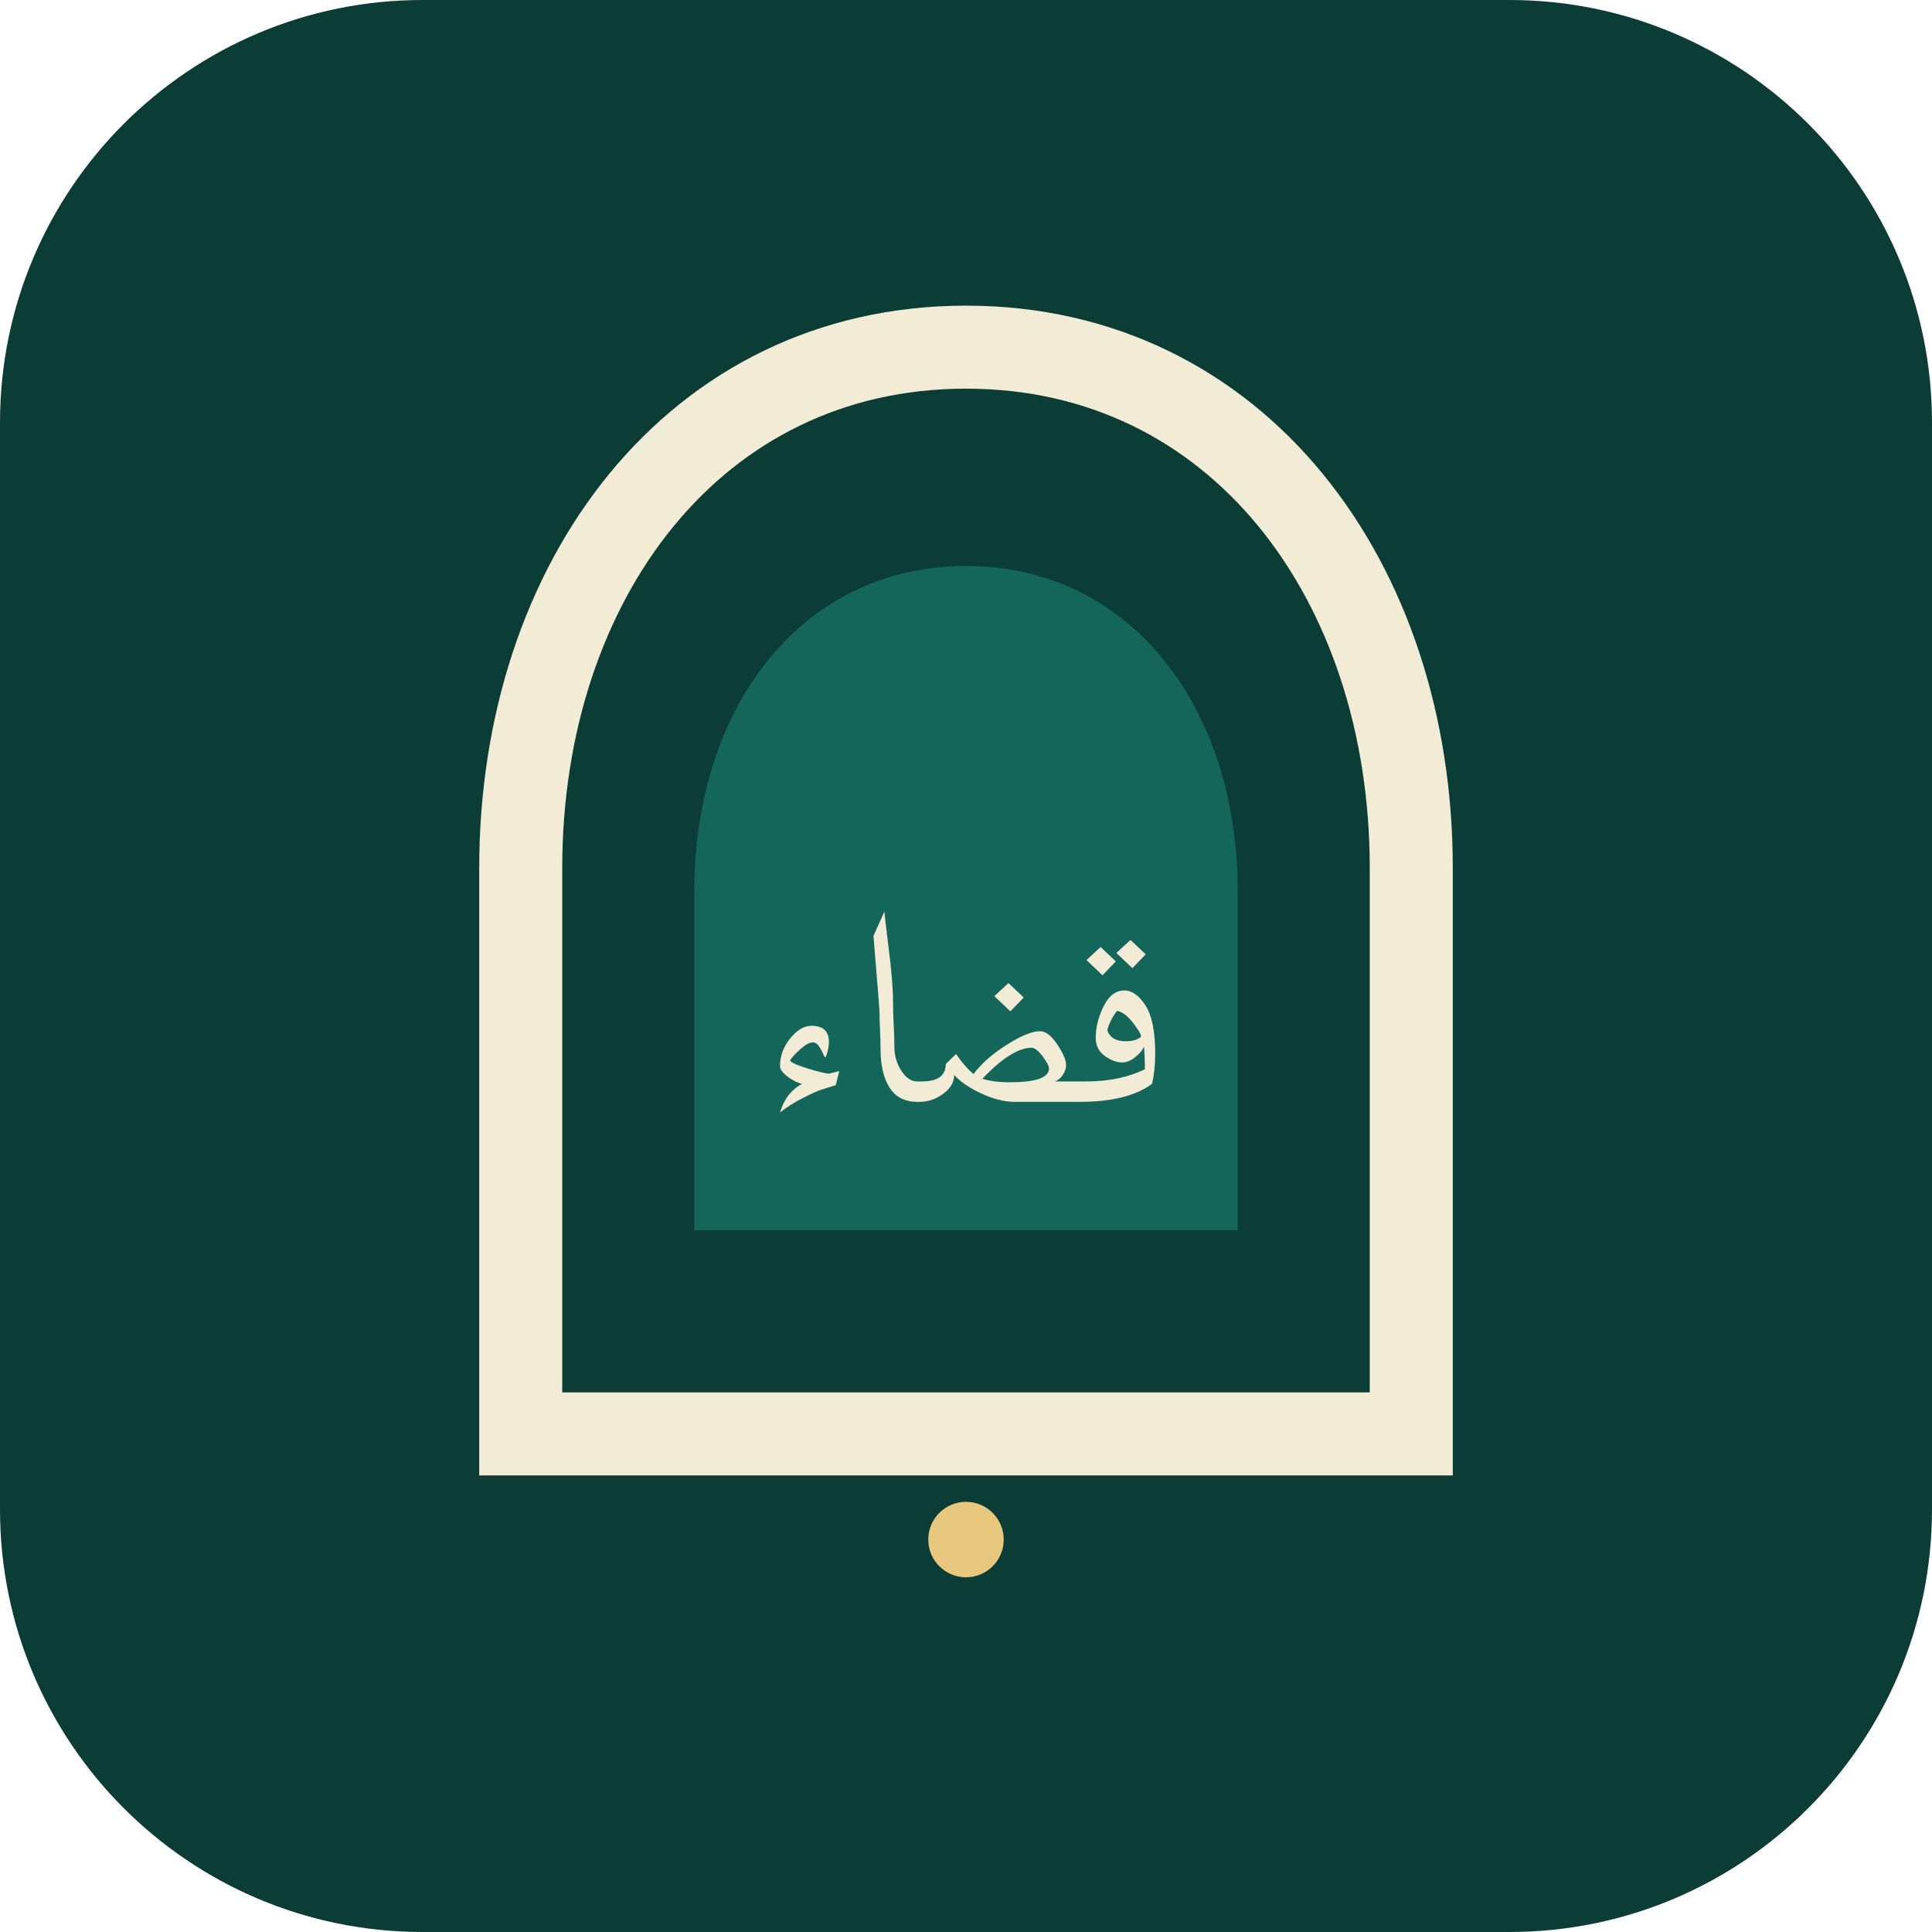
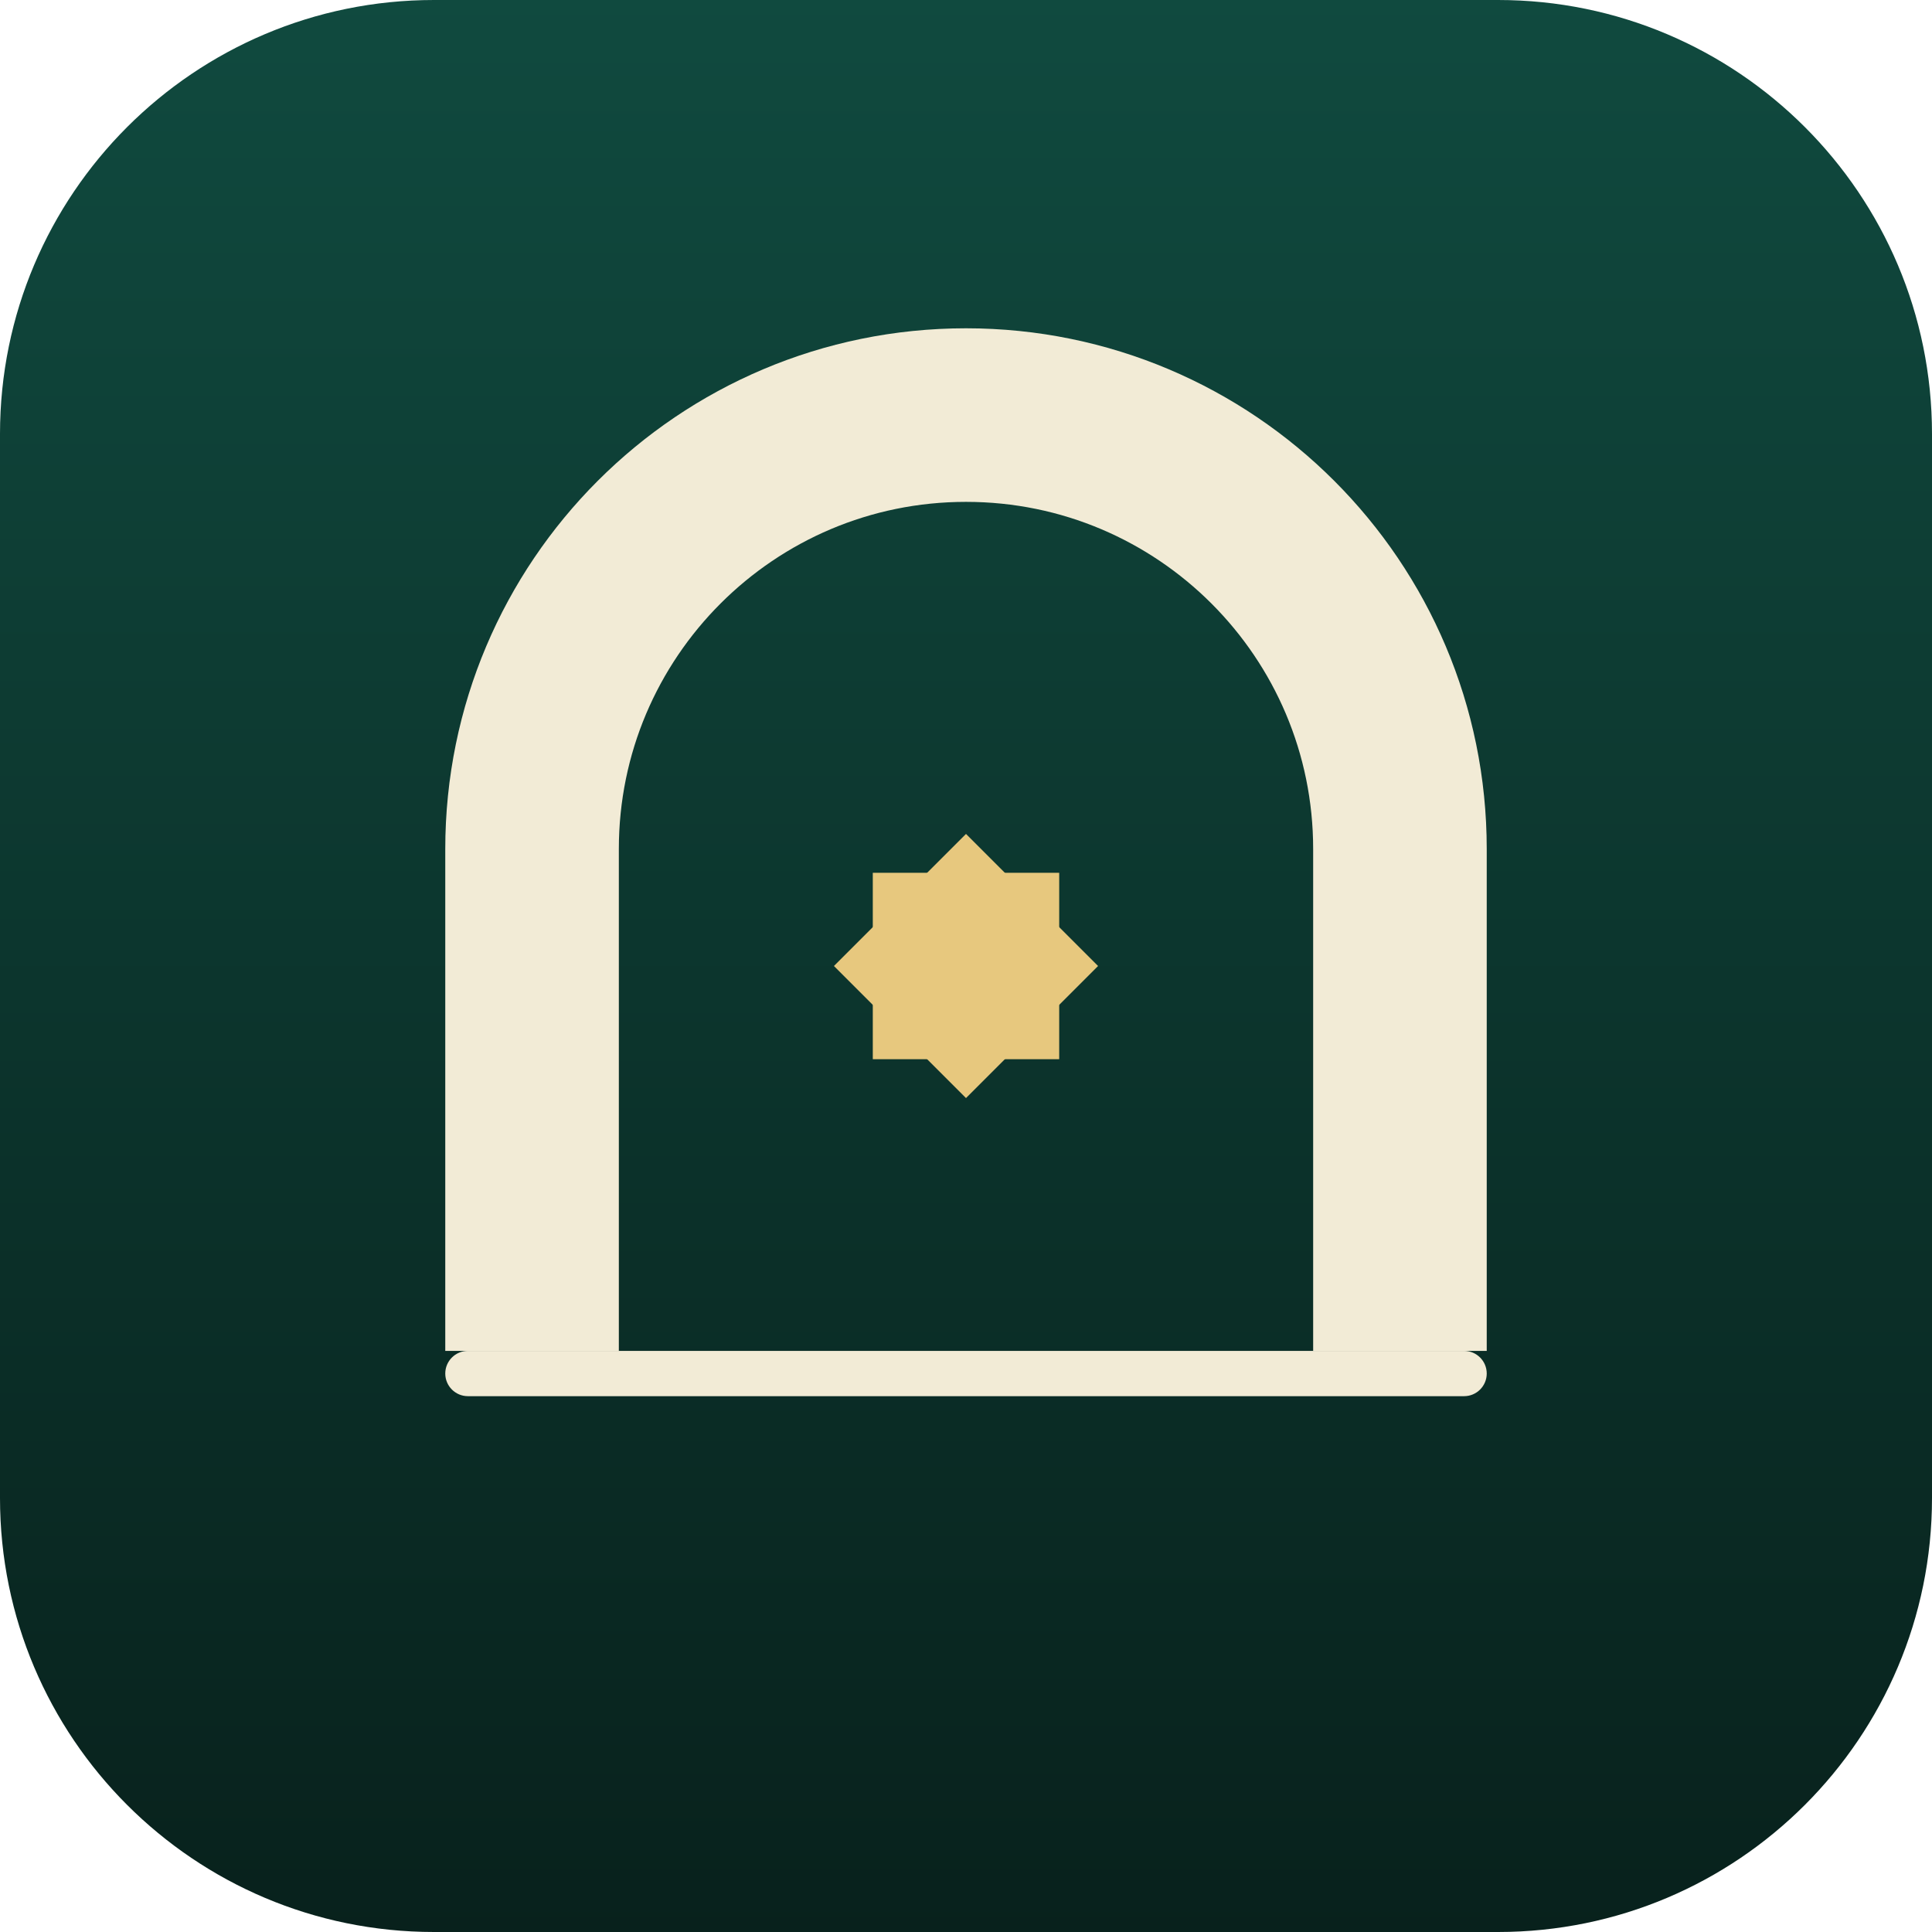
<svg xmlns="http://www.w3.org/2000/svg" viewBox="0 0 512 512">
-   <rect width="512" height="512" rx="112" fill="#0B3D36" />
-   <path d="M256 92c-72 0-118 62-118 138v150h236V230c0-76-46-138-118-138Z" fill="none" stroke="#F2EBD6" stroke-width="22" />
-   <path d="M256 150c-44 0-72 38-72 86v90h144v-90c0-48-28-86-72-86Z" fill="#14665A" />
-   <text x="256" y="292" text-anchor="middle" font-size="72" fill="#F2EBD6" font-family="serif">قضاء</text>
-   <circle cx="256" cy="408" r="10" fill="#E7C87E" />
+   <defs>
+     <linearGradient id="g" x1="0" y1="0" x2="0" y2="1">
+       <stop offset="0" stop-color="#104A3F" />
+       <stop offset="1" stop-color="#08211C" />
+     </linearGradient>
+   </defs>
+   <rect width="512" height="512" rx="115" fill="url(#g)" />
+   <path d="M 141 358 L 141 225 A 115 115 0 0 1 371 225 L 371 358" fill="none" stroke="#F2EBD6" stroke-width="46" />
+   <g fill="#E7C87E">
+     <polygon points="256,221 291,256 256,291 221,256" />
+     <polygon points="280.7,231.3 280.7,280.7 231.3,280.7 231.3,231.3" />
+   </g>
+   <rect x="118" y="358" width="276" height="12" rx="6" fill="#F2EBD6" />
</svg>
